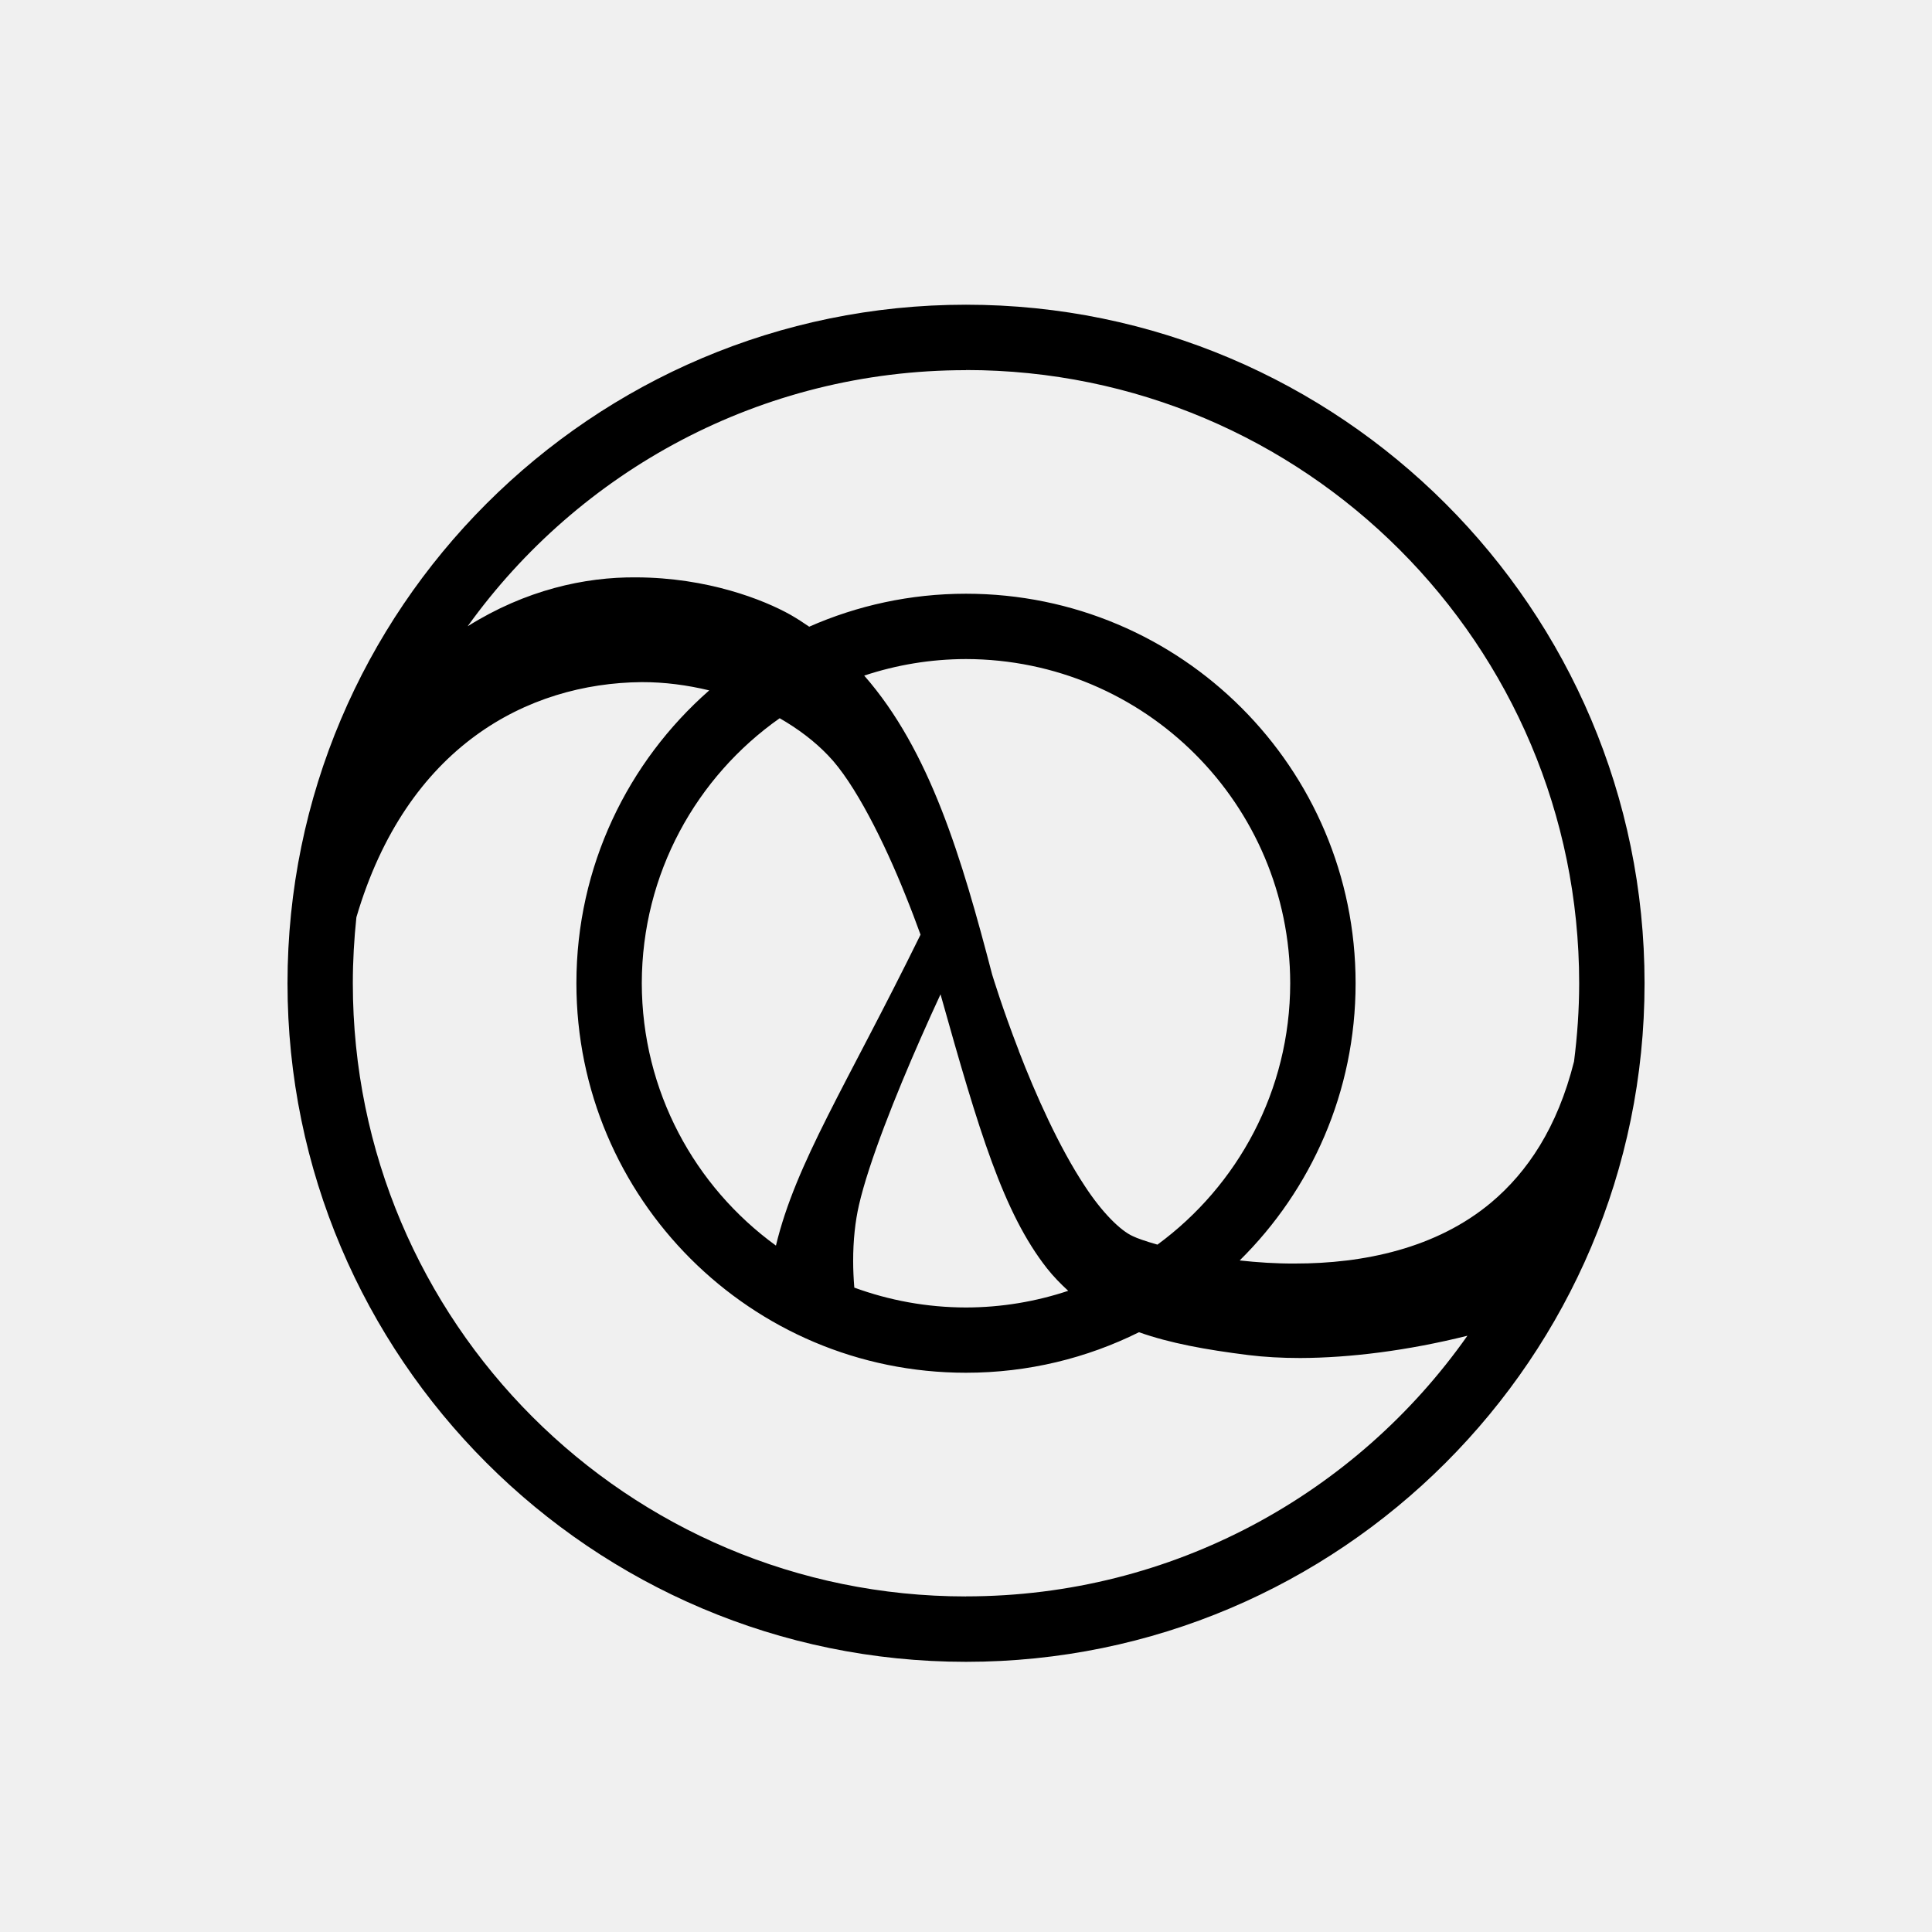
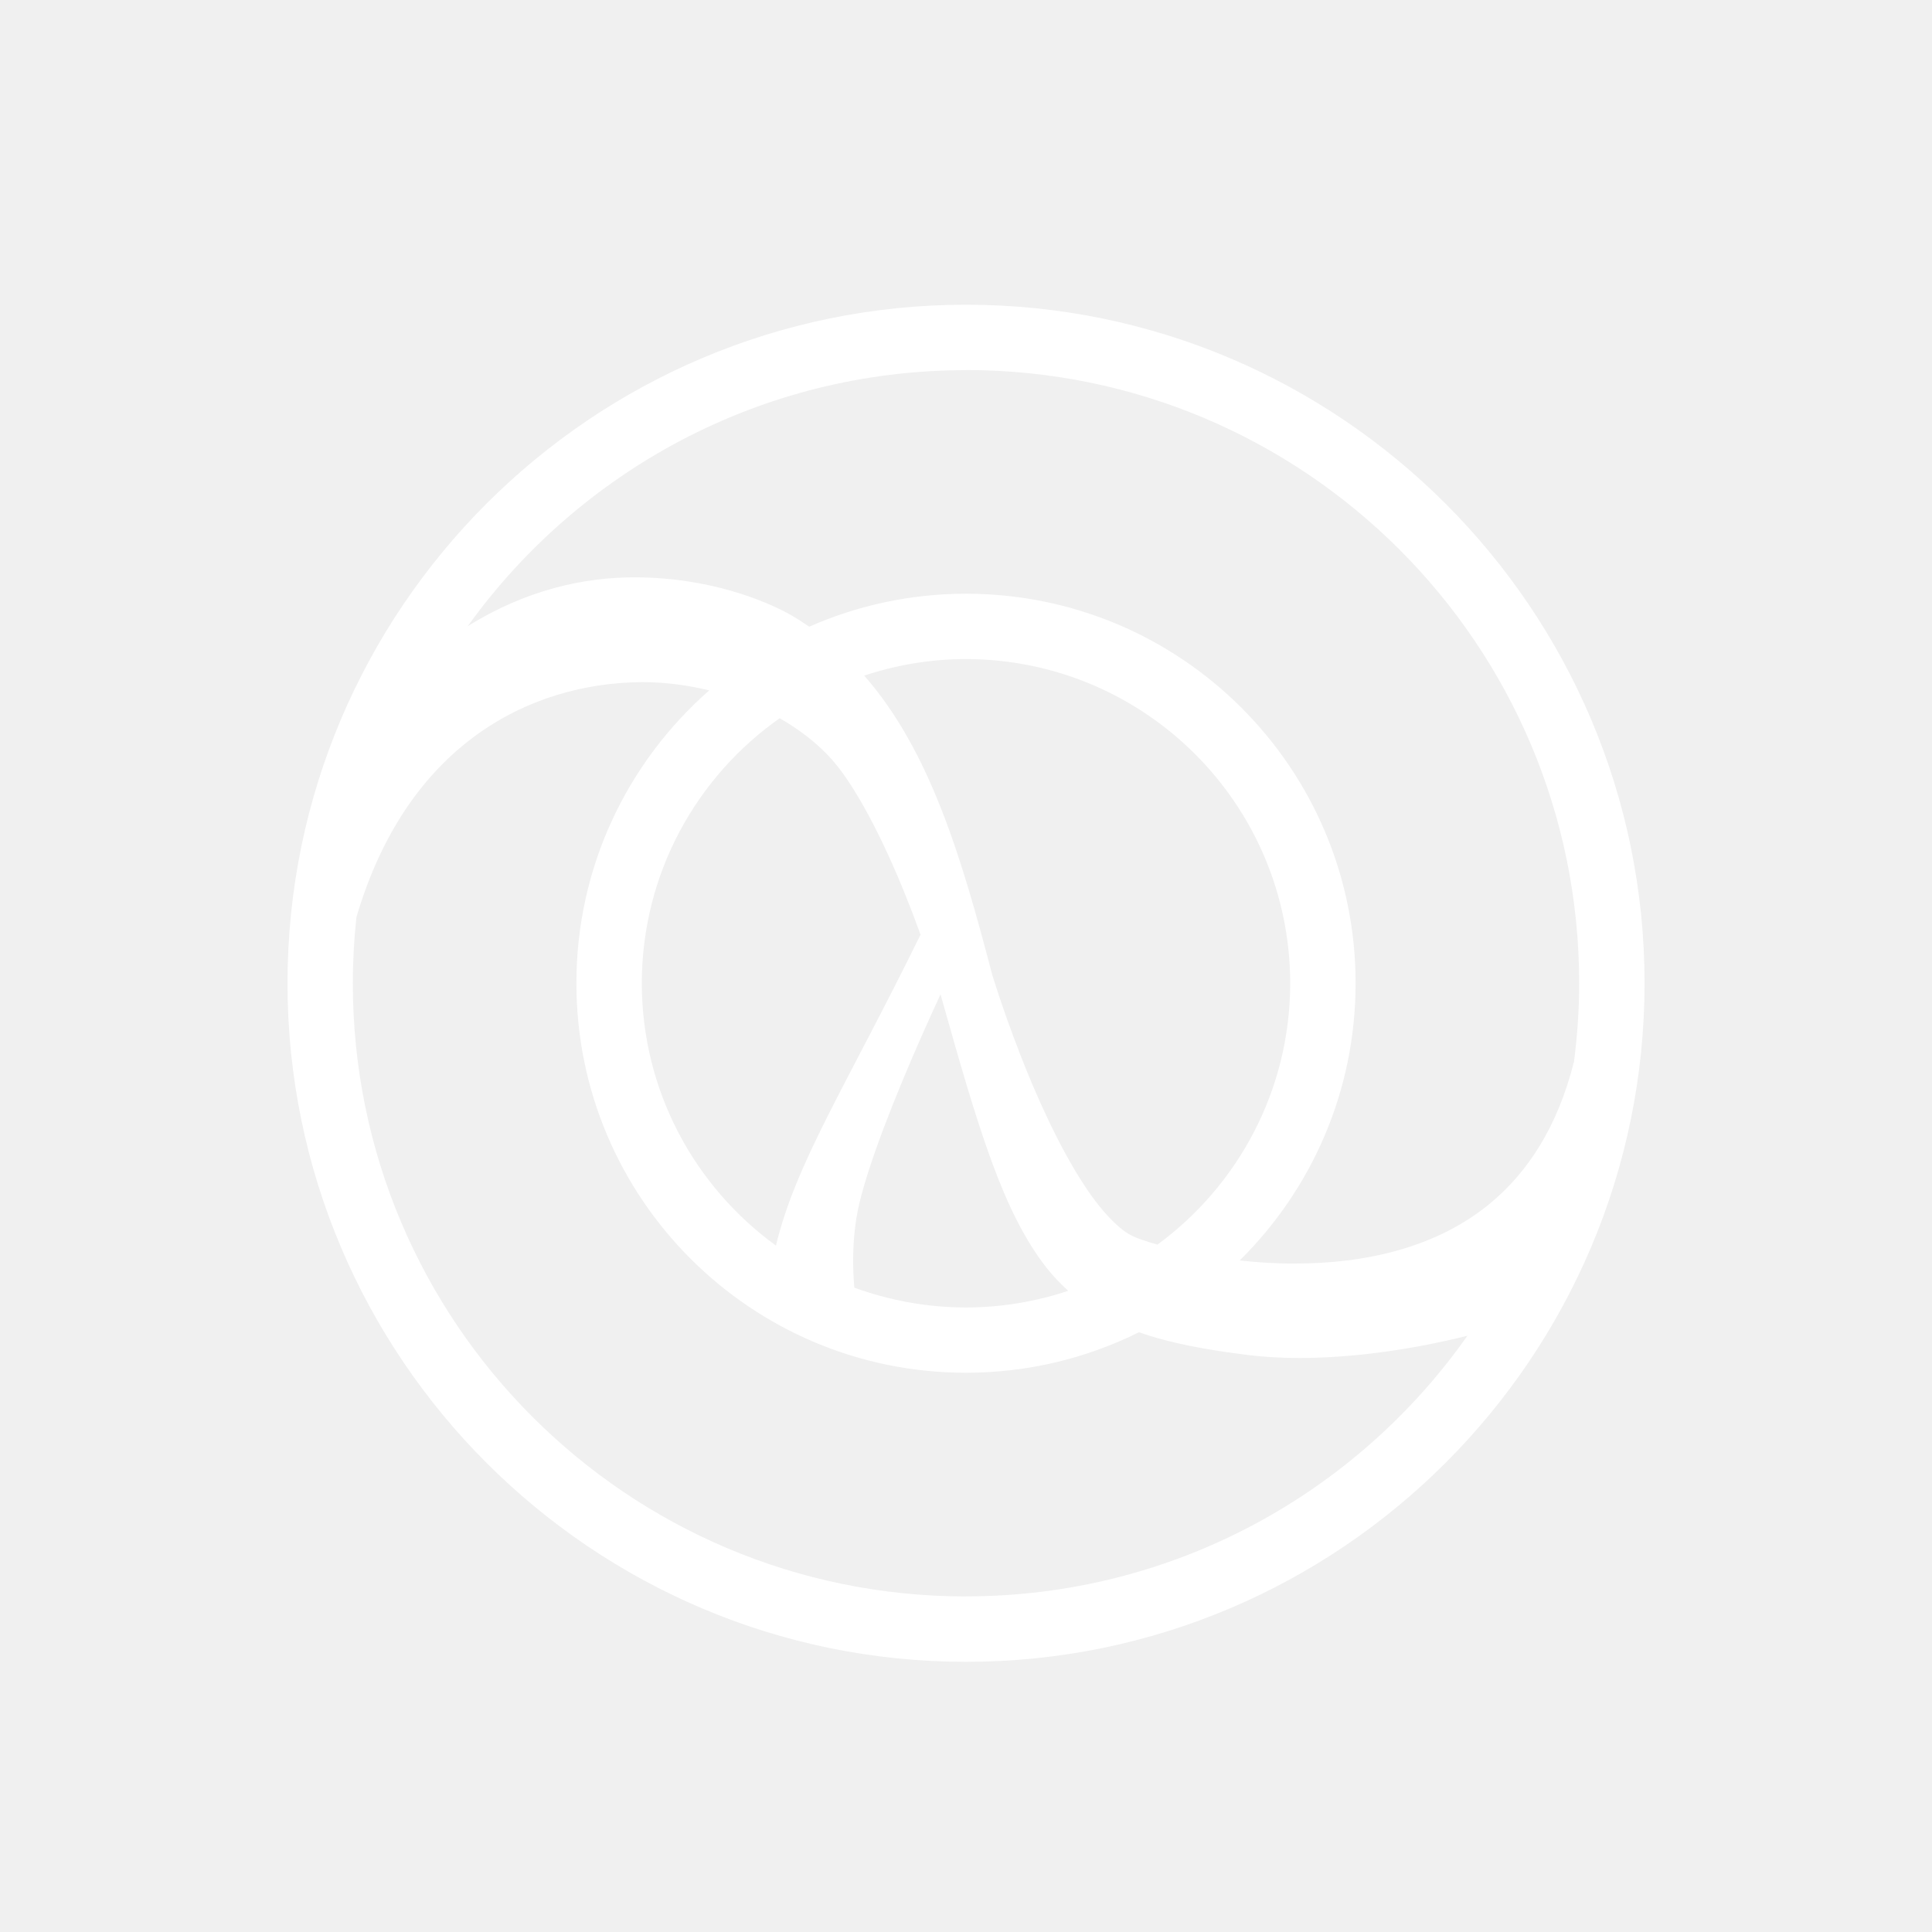
<svg xmlns="http://www.w3.org/2000/svg" width="800px" height="800px" viewBox="0 0 32 32" version="1.1">
-   <path fill="#000000" d="M16 5.047c-6.197 0-11.238 5.042-11.238 11.239s5.042 11.239 11.238 11.239c6.197 0 11.239-5.042 11.239-11.239s-5.042-11.239-11.239-11.239zM16 6.129c5.609 0 10.156 4.548 10.156 10.157 0 0.439-0.031 0.871-0.085 1.295-0.276 1.099-0.774 1.832-1.368 2.333-0.912 0.767-2.127 1.015-3.252 1.014-0.316 0.002-0.627-0.019-0.918-0.051 1.185-1.17 1.92-2.794 1.92-4.591h0c-0-3.564-2.889-6.452-6.453-6.452-0.924 0-1.802 0.196-2.597 0.546-0.1-0.069-0.202-0.135-0.31-0.197-0.445-0.25-1.373-0.616-2.554-0.62-0.855-0.008-1.834 0.209-2.793 0.81 1.843-2.567 4.852-4.242 8.254-4.242zM14.226 19.964c0.165-0.72 0.617-1.845 1.024-2.769 0.115-0.262 0.227-0.508 0.328-0.726 0.637 2.268 1.040 3.617 1.762 4.537 0.108 0.137 0.228 0.259 0.353 0.374-0.532 0.177-1.101 0.275-1.693 0.276-0.65-0.001-1.273-0.118-1.85-0.329-0.012-0.149-0.019-0.296-0.019-0.435-0.001-0.353 0.036-0.671 0.095-0.927zM12.852 20.631c-1.344-0.976-2.219-2.557-2.222-4.346 0.003-1.816 0.905-3.418 2.284-4.389 0.302 0.174 0.576 0.379 0.801 0.615 0.442 0.453 0.937 1.453 1.281 2.314 0.094 0.232 0.178 0.454 0.251 0.656-1.239 2.52-2.065 3.777-2.395 5.15zM16.876 17.407c-0.277-0.714-0.438-1.252-0.439-1.253s-0.001-0.001-0.001-0.002c-0.507-1.943-1.032-3.719-2.122-4.962 0.53-0.176 1.097-0.273 1.686-0.274 2.966 0.006 5.365 2.405 5.37 5.37h0c-0.003 1.779-0.868 3.352-2.199 4.329-0.198-0.056-0.34-0.107-0.403-0.138-0.21-0.091-0.519-0.401-0.799-0.831-0.427-0.643-0.819-1.525-1.094-2.238zM16 26.442c-5.609 0-10.156-4.547-10.156-10.157 0-0.369 0.021-0.733 0.059-1.092 0.832-2.83 2.831-3.877 4.724-3.895 0.384-0.001 0.76 0.050 1.12 0.137-1.348 1.183-2.2 2.916-2.2 4.85 0 3.564 2.889 6.452 6.452 6.452 1.030 0 2.002-0.242 2.866-0.671 0.513 0.181 1.1 0.289 1.811 0.378 0.267 0.033 0.555 0.049 0.861 0.049 0.819-0.003 1.774-0.121 2.768-0.369-1.837 2.61-4.872 4.317-8.307 4.317z" />
+   <path fill="#ffffff" d="M16 5.047c-6.197 0-11.238 5.042-11.238 11.239s5.042 11.239 11.238 11.239c6.197 0 11.239-5.042 11.239-11.239s-5.042-11.239-11.239-11.239zM16 6.129c5.609 0 10.156 4.548 10.156 10.157 0 0.439-0.031 0.871-0.085 1.295-0.276 1.099-0.774 1.832-1.368 2.333-0.912 0.767-2.127 1.015-3.252 1.014-0.316 0.002-0.627-0.019-0.918-0.051 1.185-1.17 1.92-2.794 1.92-4.591h0c-0-3.564-2.889-6.452-6.453-6.452-0.924 0-1.802 0.196-2.597 0.546-0.1-0.069-0.202-0.135-0.31-0.197-0.445-0.25-1.373-0.616-2.554-0.62-0.855-0.008-1.834 0.209-2.793 0.81 1.843-2.567 4.852-4.242 8.254-4.242zM14.226 19.964c0.165-0.72 0.617-1.845 1.024-2.769 0.115-0.262 0.227-0.508 0.328-0.726 0.637 2.268 1.040 3.617 1.762 4.537 0.108 0.137 0.228 0.259 0.353 0.374-0.532 0.177-1.101 0.275-1.693 0.276-0.65-0.001-1.273-0.118-1.85-0.329-0.012-0.149-0.019-0.296-0.019-0.435-0.001-0.353 0.036-0.671 0.095-0.927zM12.852 20.631c-1.344-0.976-2.219-2.557-2.222-4.346 0.003-1.816 0.905-3.418 2.284-4.389 0.302 0.174 0.576 0.379 0.801 0.615 0.442 0.453 0.937 1.453 1.281 2.314 0.094 0.232 0.178 0.454 0.251 0.656-1.239 2.52-2.065 3.777-2.395 5.15zM16.876 17.407c-0.277-0.714-0.438-1.252-0.439-1.253s-0.001-0.001-0.001-0.002c-0.507-1.943-1.032-3.719-2.122-4.962 0.53-0.176 1.097-0.273 1.686-0.274 2.966 0.006 5.365 2.405 5.37 5.37h0c-0.003 1.779-0.868 3.352-2.199 4.329-0.198-0.056-0.34-0.107-0.403-0.138-0.21-0.091-0.519-0.401-0.799-0.831-0.427-0.643-0.819-1.525-1.094-2.238zM16 26.442c-5.609 0-10.156-4.547-10.156-10.157 0-0.369 0.021-0.733 0.059-1.092 0.832-2.83 2.831-3.877 4.724-3.895 0.384-0.001 0.76 0.050 1.12 0.137-1.348 1.183-2.2 2.916-2.2 4.85 0 3.564 2.889 6.452 6.452 6.452 1.030 0 2.002-0.242 2.866-0.671 0.513 0.181 1.1 0.289 1.811 0.378 0.267 0.033 0.555 0.049 0.861 0.049 0.819-0.003 1.774-0.121 2.768-0.369-1.837 2.61-4.872 4.317-8.307 4.317z" />
</svg>
